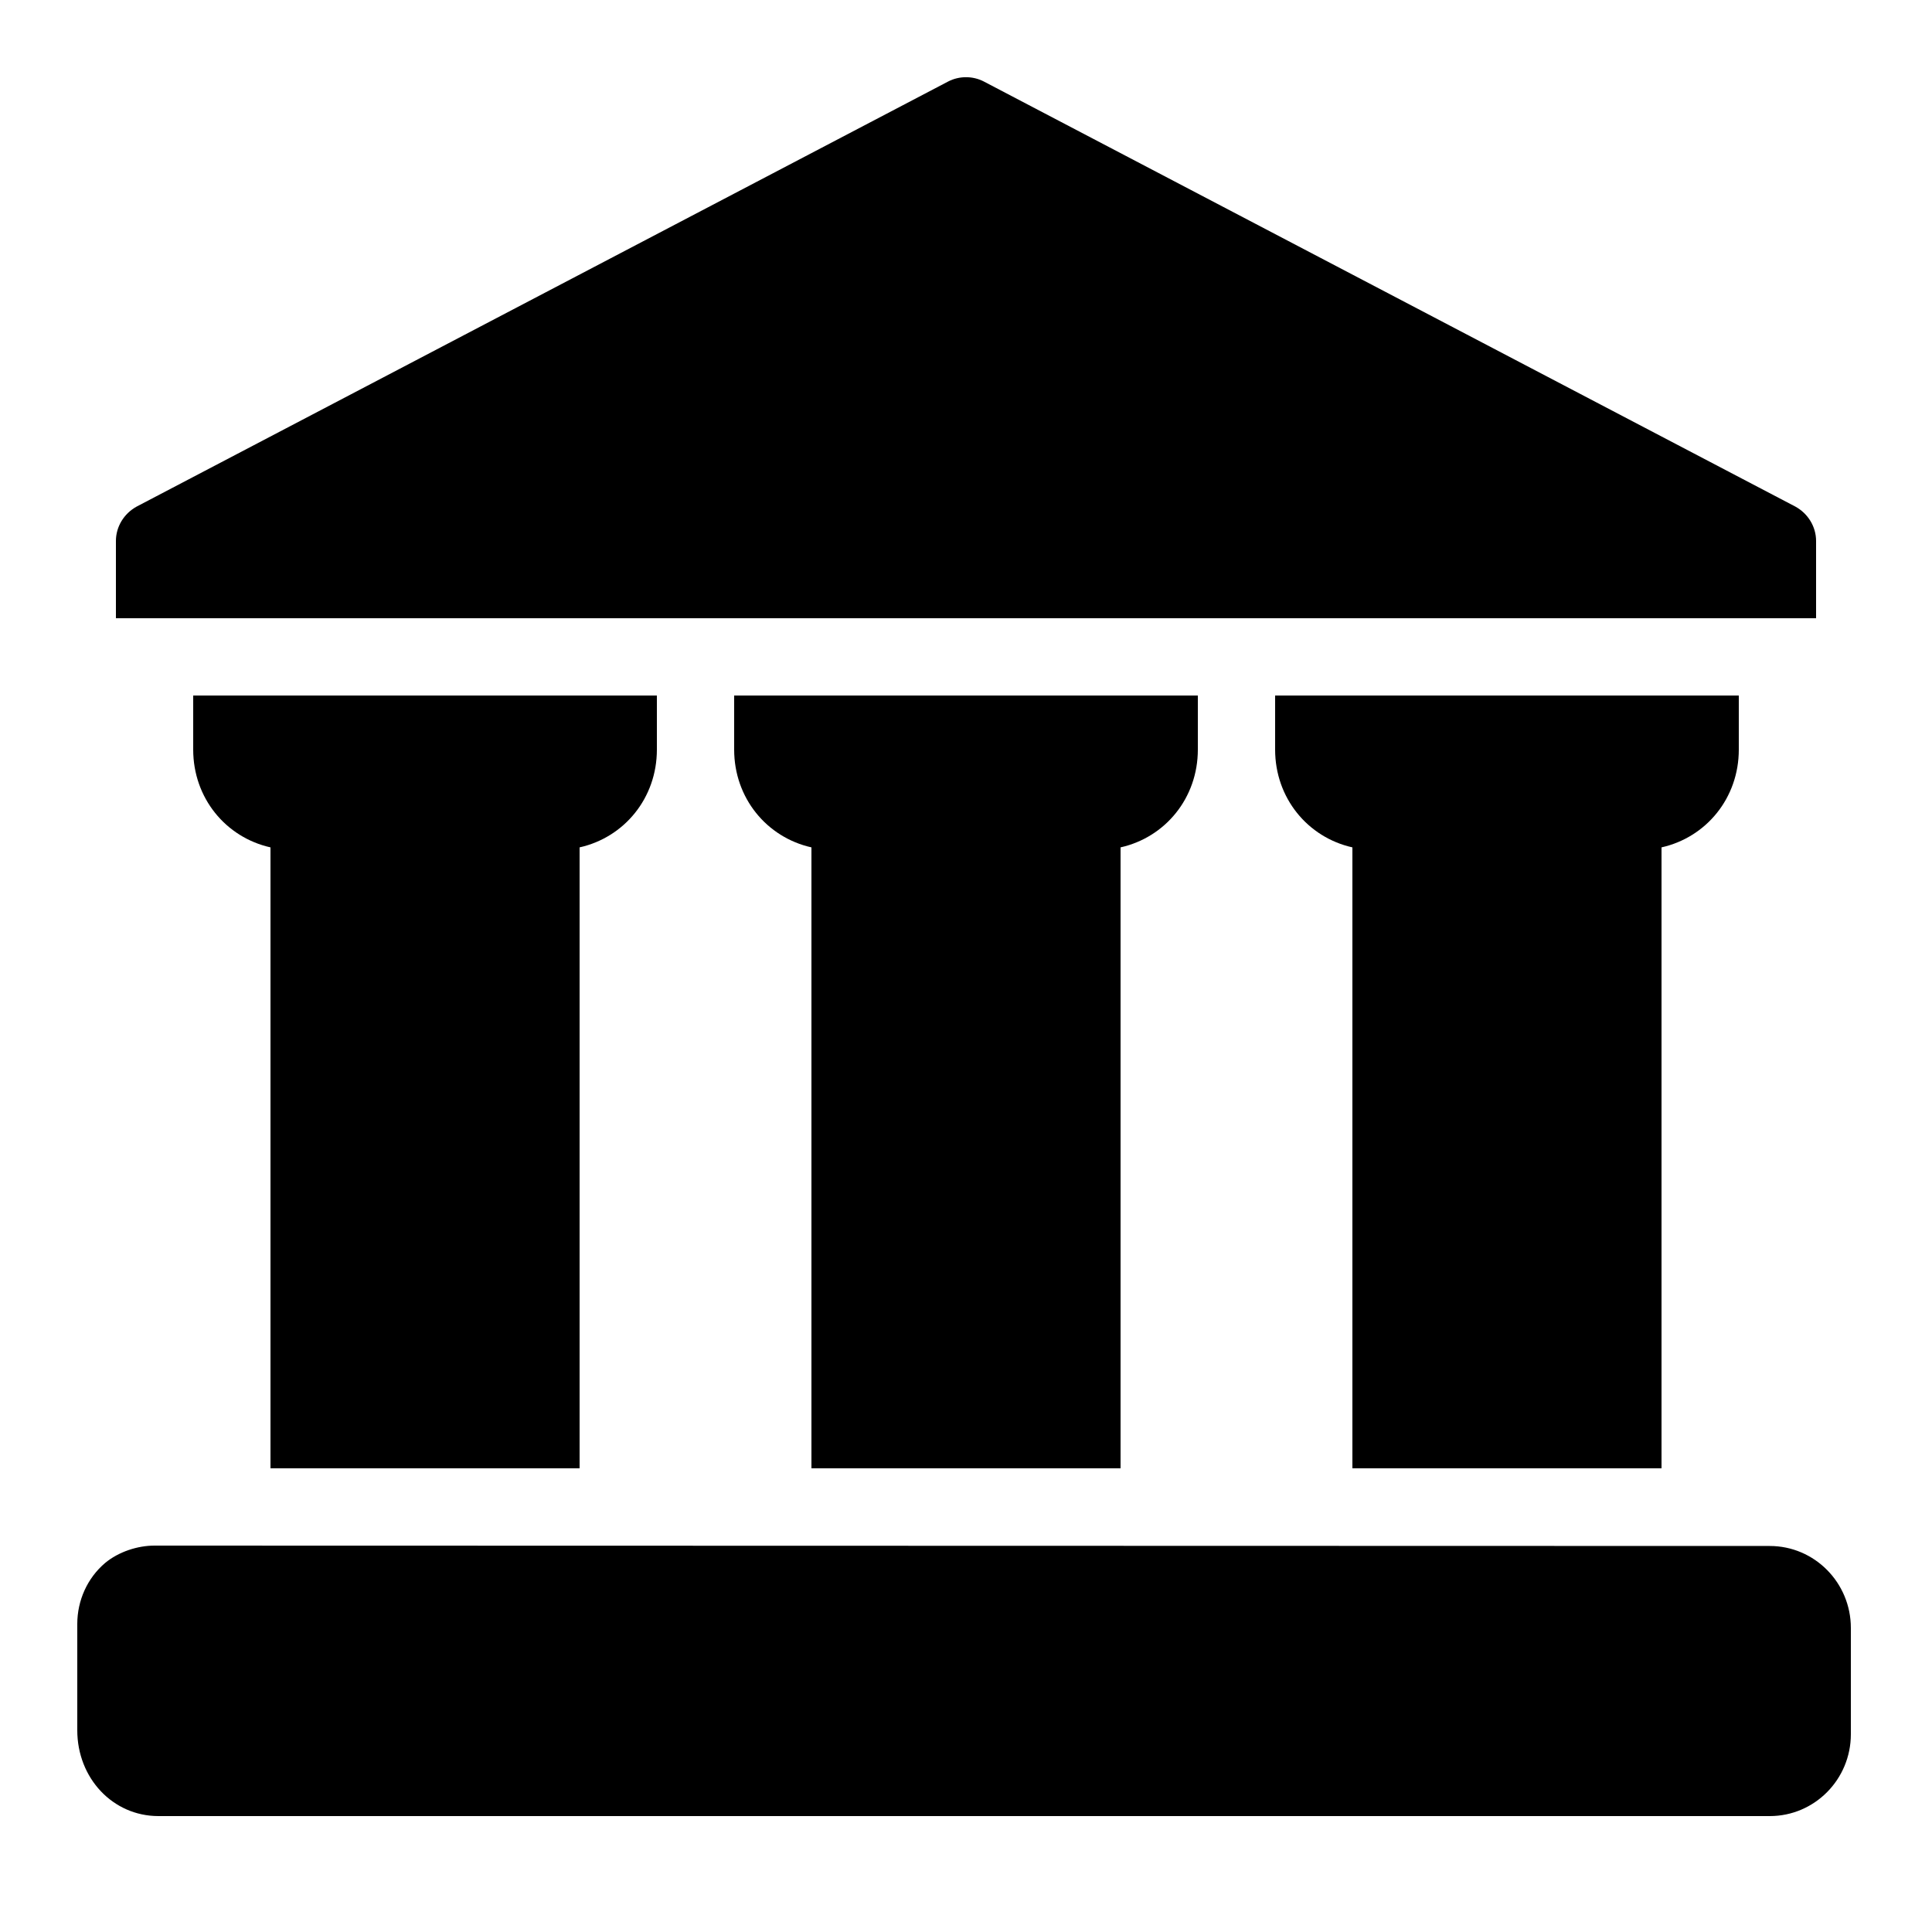
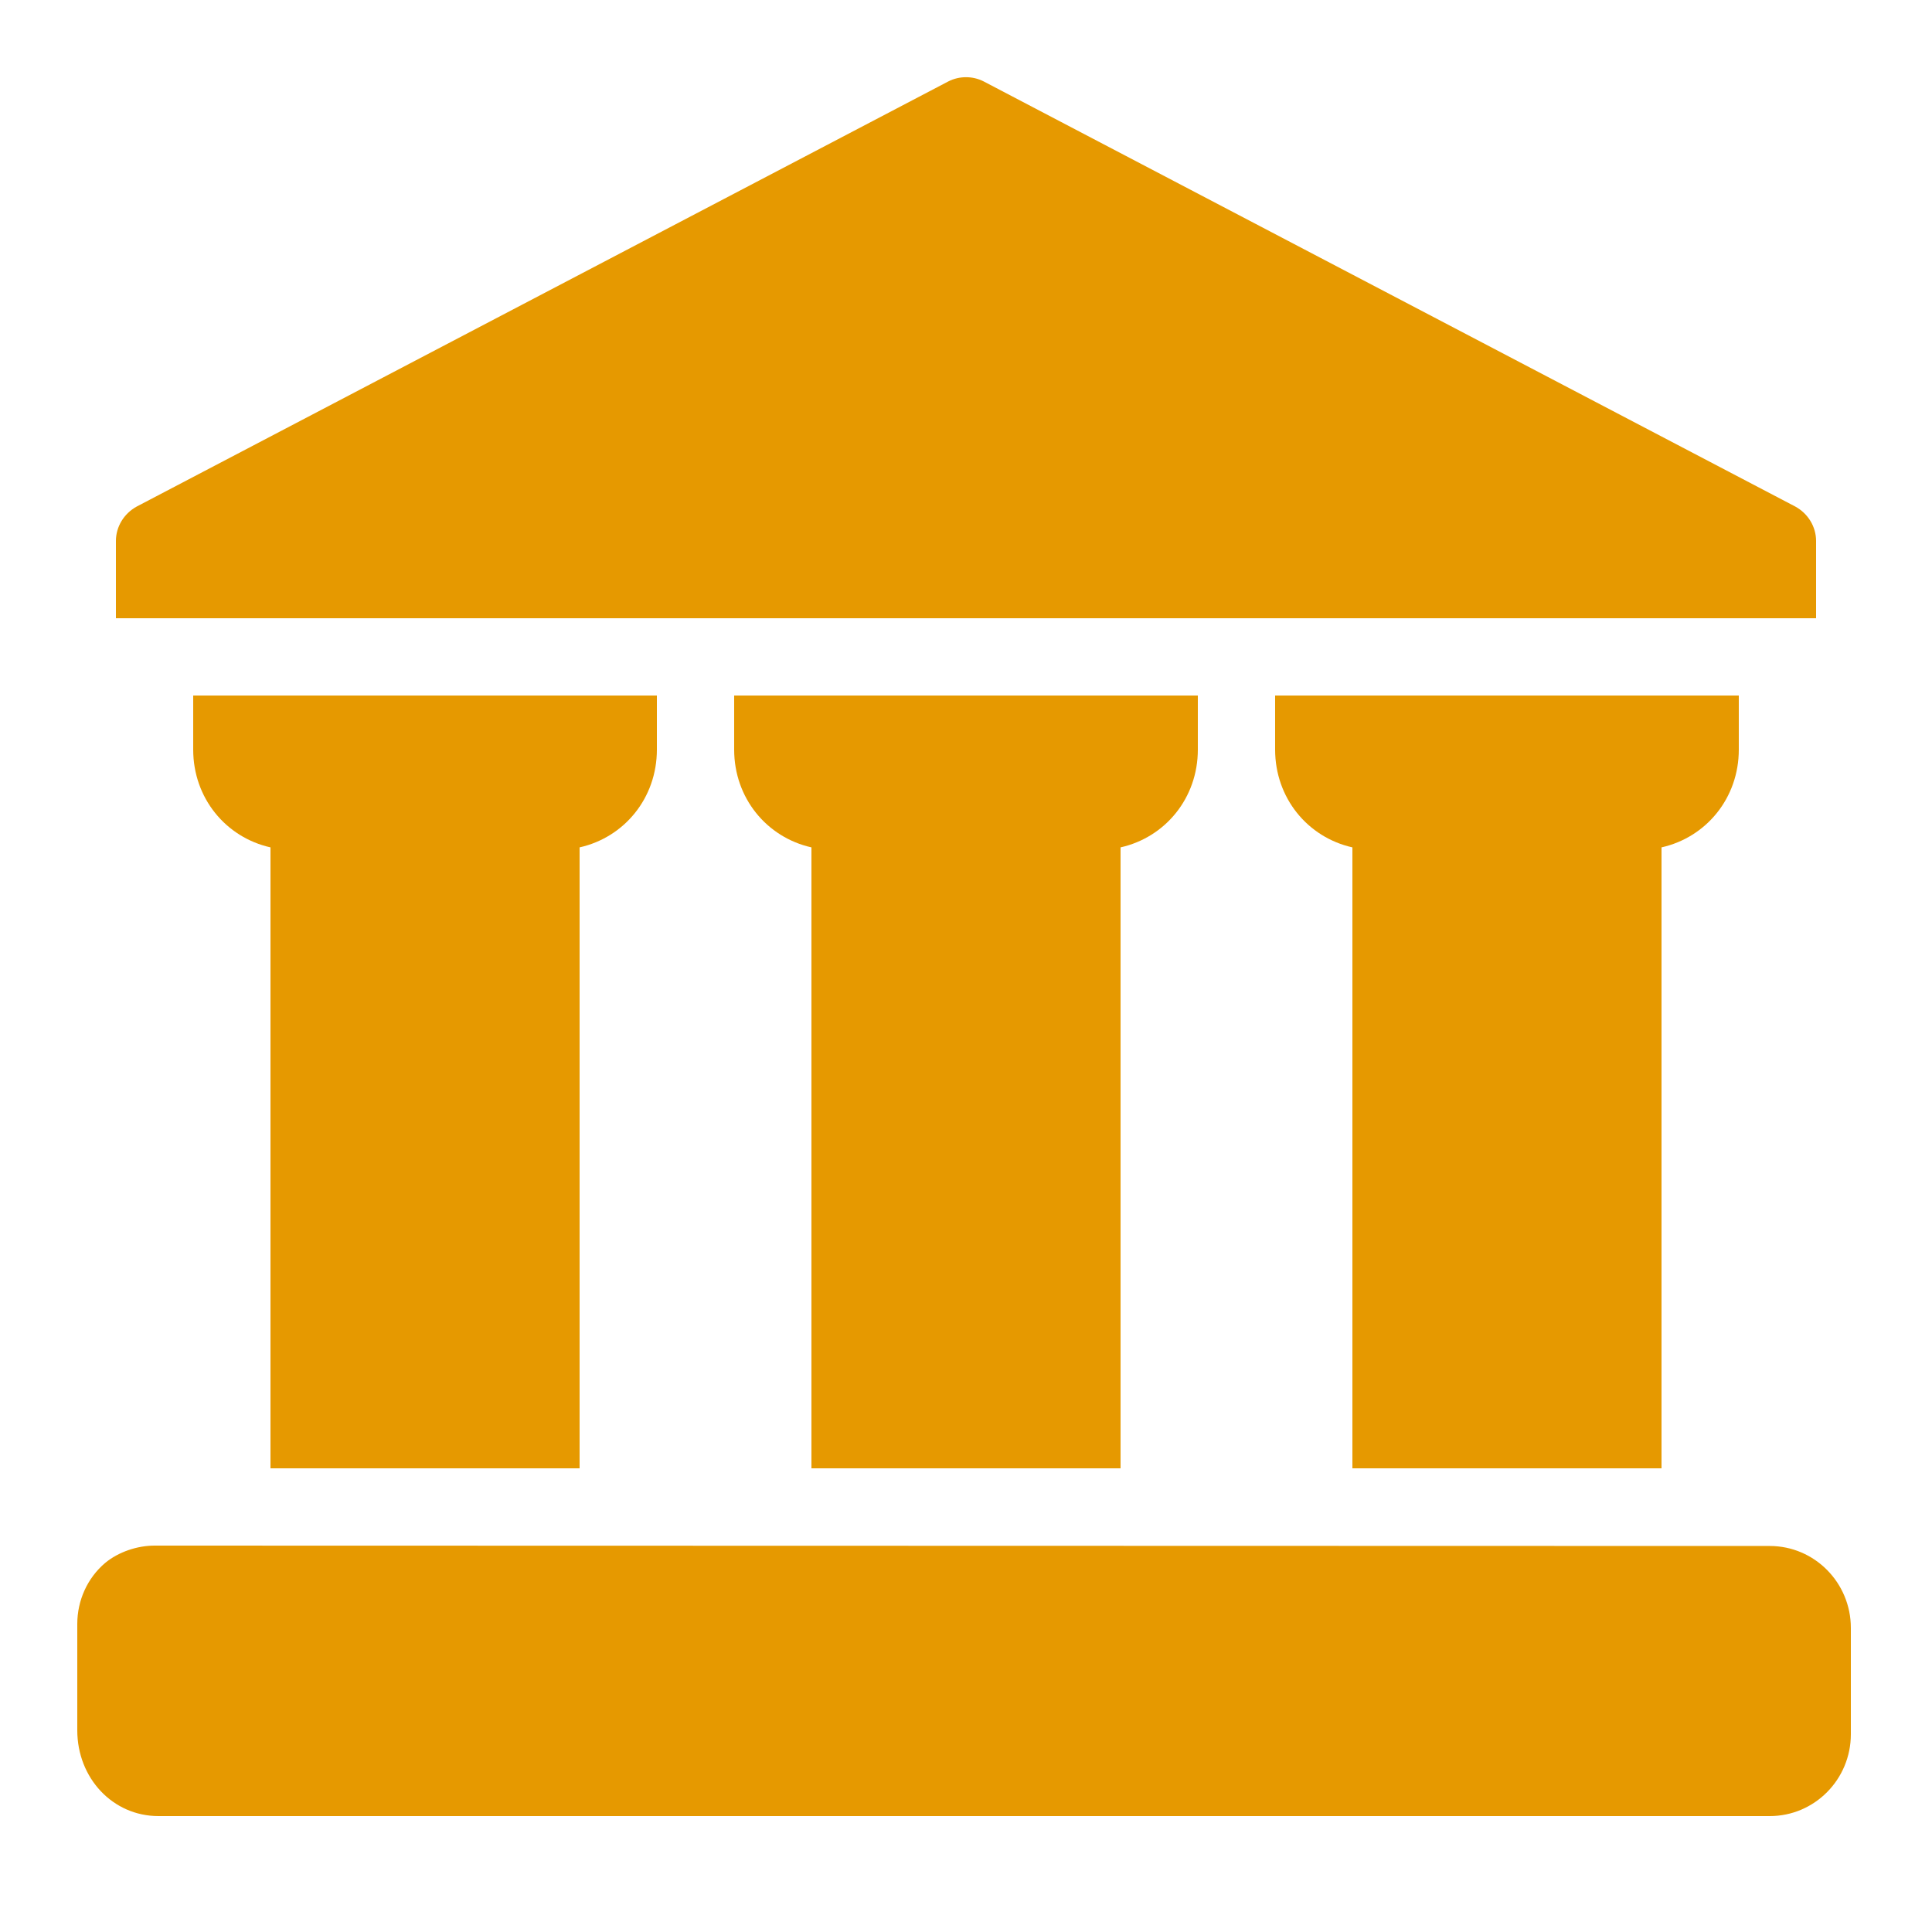
- <svg xmlns="http://www.w3.org/2000/svg" fill="#000000" width="800px" height="800px" viewBox="0 0 50 50">
+ <svg xmlns="http://www.w3.org/2000/svg" fill="#e69900" width="800px" height="800px" viewBox="0 0 50 50">
  <path d="M25 1.998C24.843 1.998 24.684 2.034 24.539 2.109L3.539 13.109C3.209 13.289 3 13.63 3 14L3 16L47 16L47 14C47 13.63 46.791 13.289 46.461 13.109L25.461 2.109C25.316 2.034 25.157 1.998 25 1.998 z M 5 18L5 19.4C5 20.65 5.84 21.67 7 21.93L7 38L15 38L15 21.93C16.16 21.67 17 20.65 17 19.4L17 18L5 18 z M 19 18L19 19.4C19 20.65 19.84 21.67 21 21.93L21 38L29 38L29 21.93C30.16 21.67 31 20.65 31 19.4L31 18L19 18 z M 33 18L33 19.4C33 20.65 33.84 21.67 35 21.93L35 38L43 38L43 21.93C44.16 21.67 45 20.65 45 19.4L45 18L33 18 z M 4 40C3.56 40 3.071 40.159 2.721 40.449C2.261 40.839 2 41.419 2 42.029L2 44.779C2 46.019 2.92 47 4.1 47L45.801 47C46.961 47 47.9 46.051 47.9 44.881L47.9 42.131C47.9 40.961 46.961 40.01 45.801 40.01C45.801 40.01 4.08 40 4 40 z" />
</svg>
